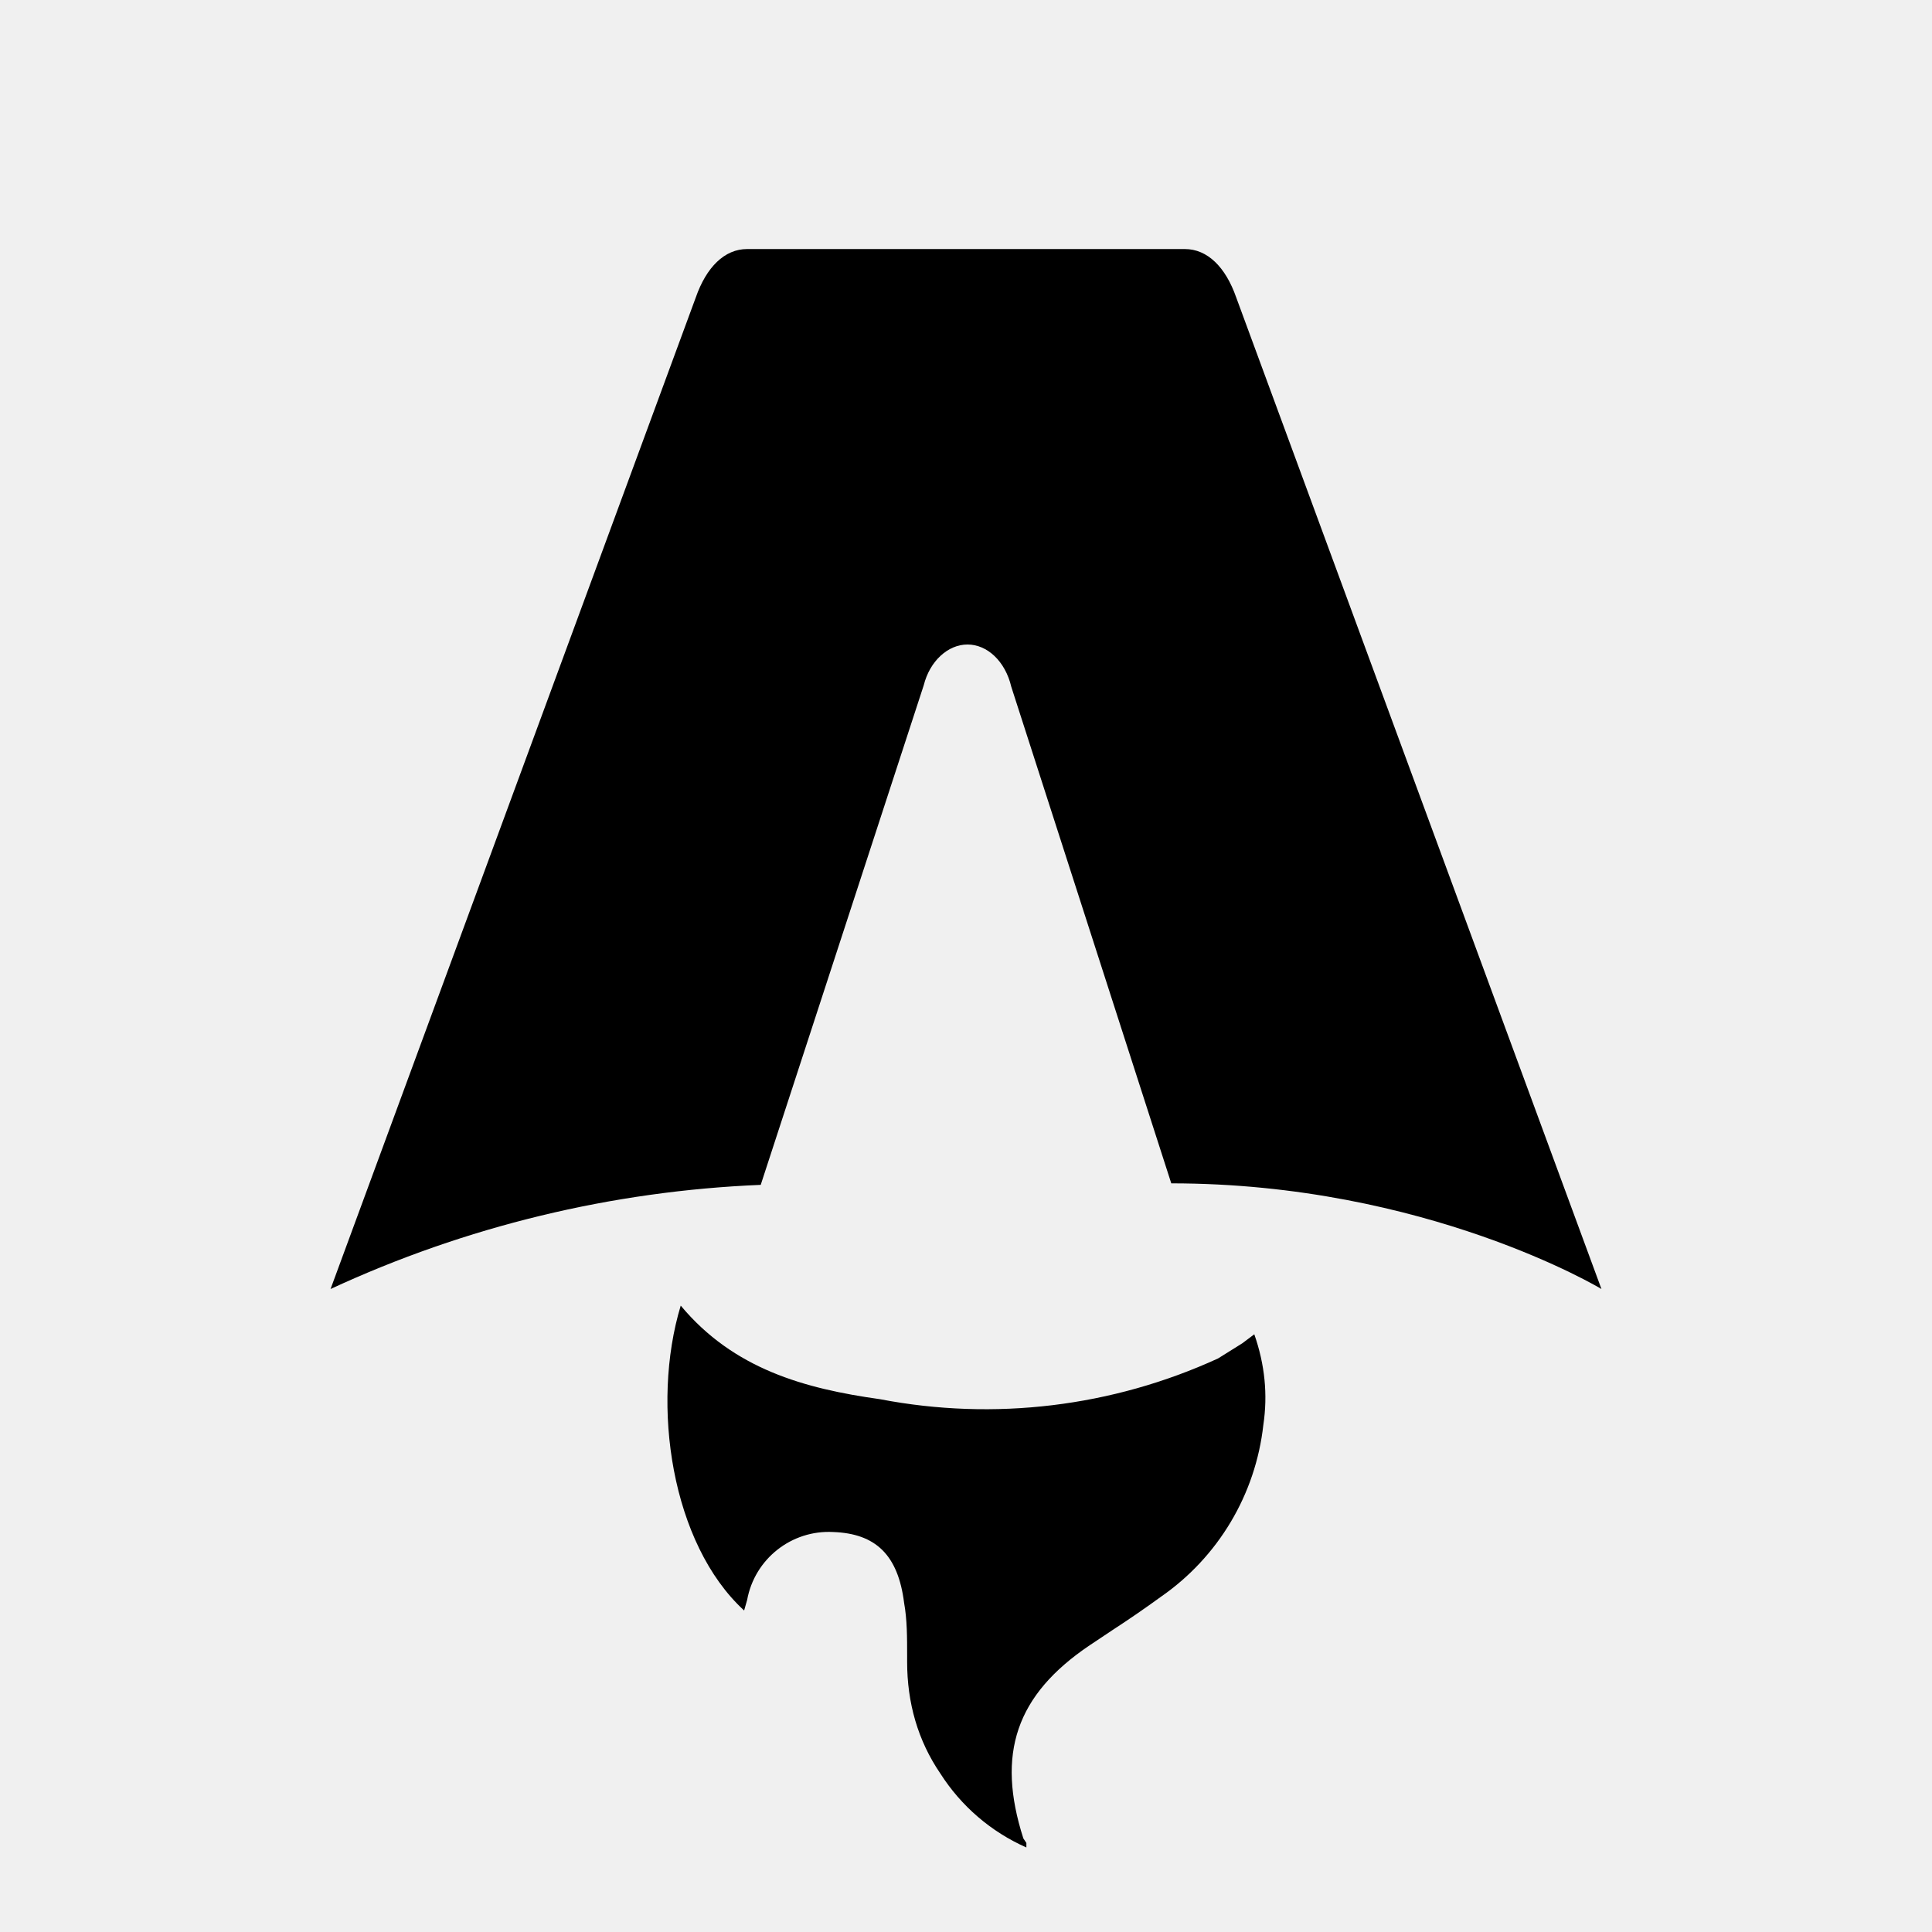
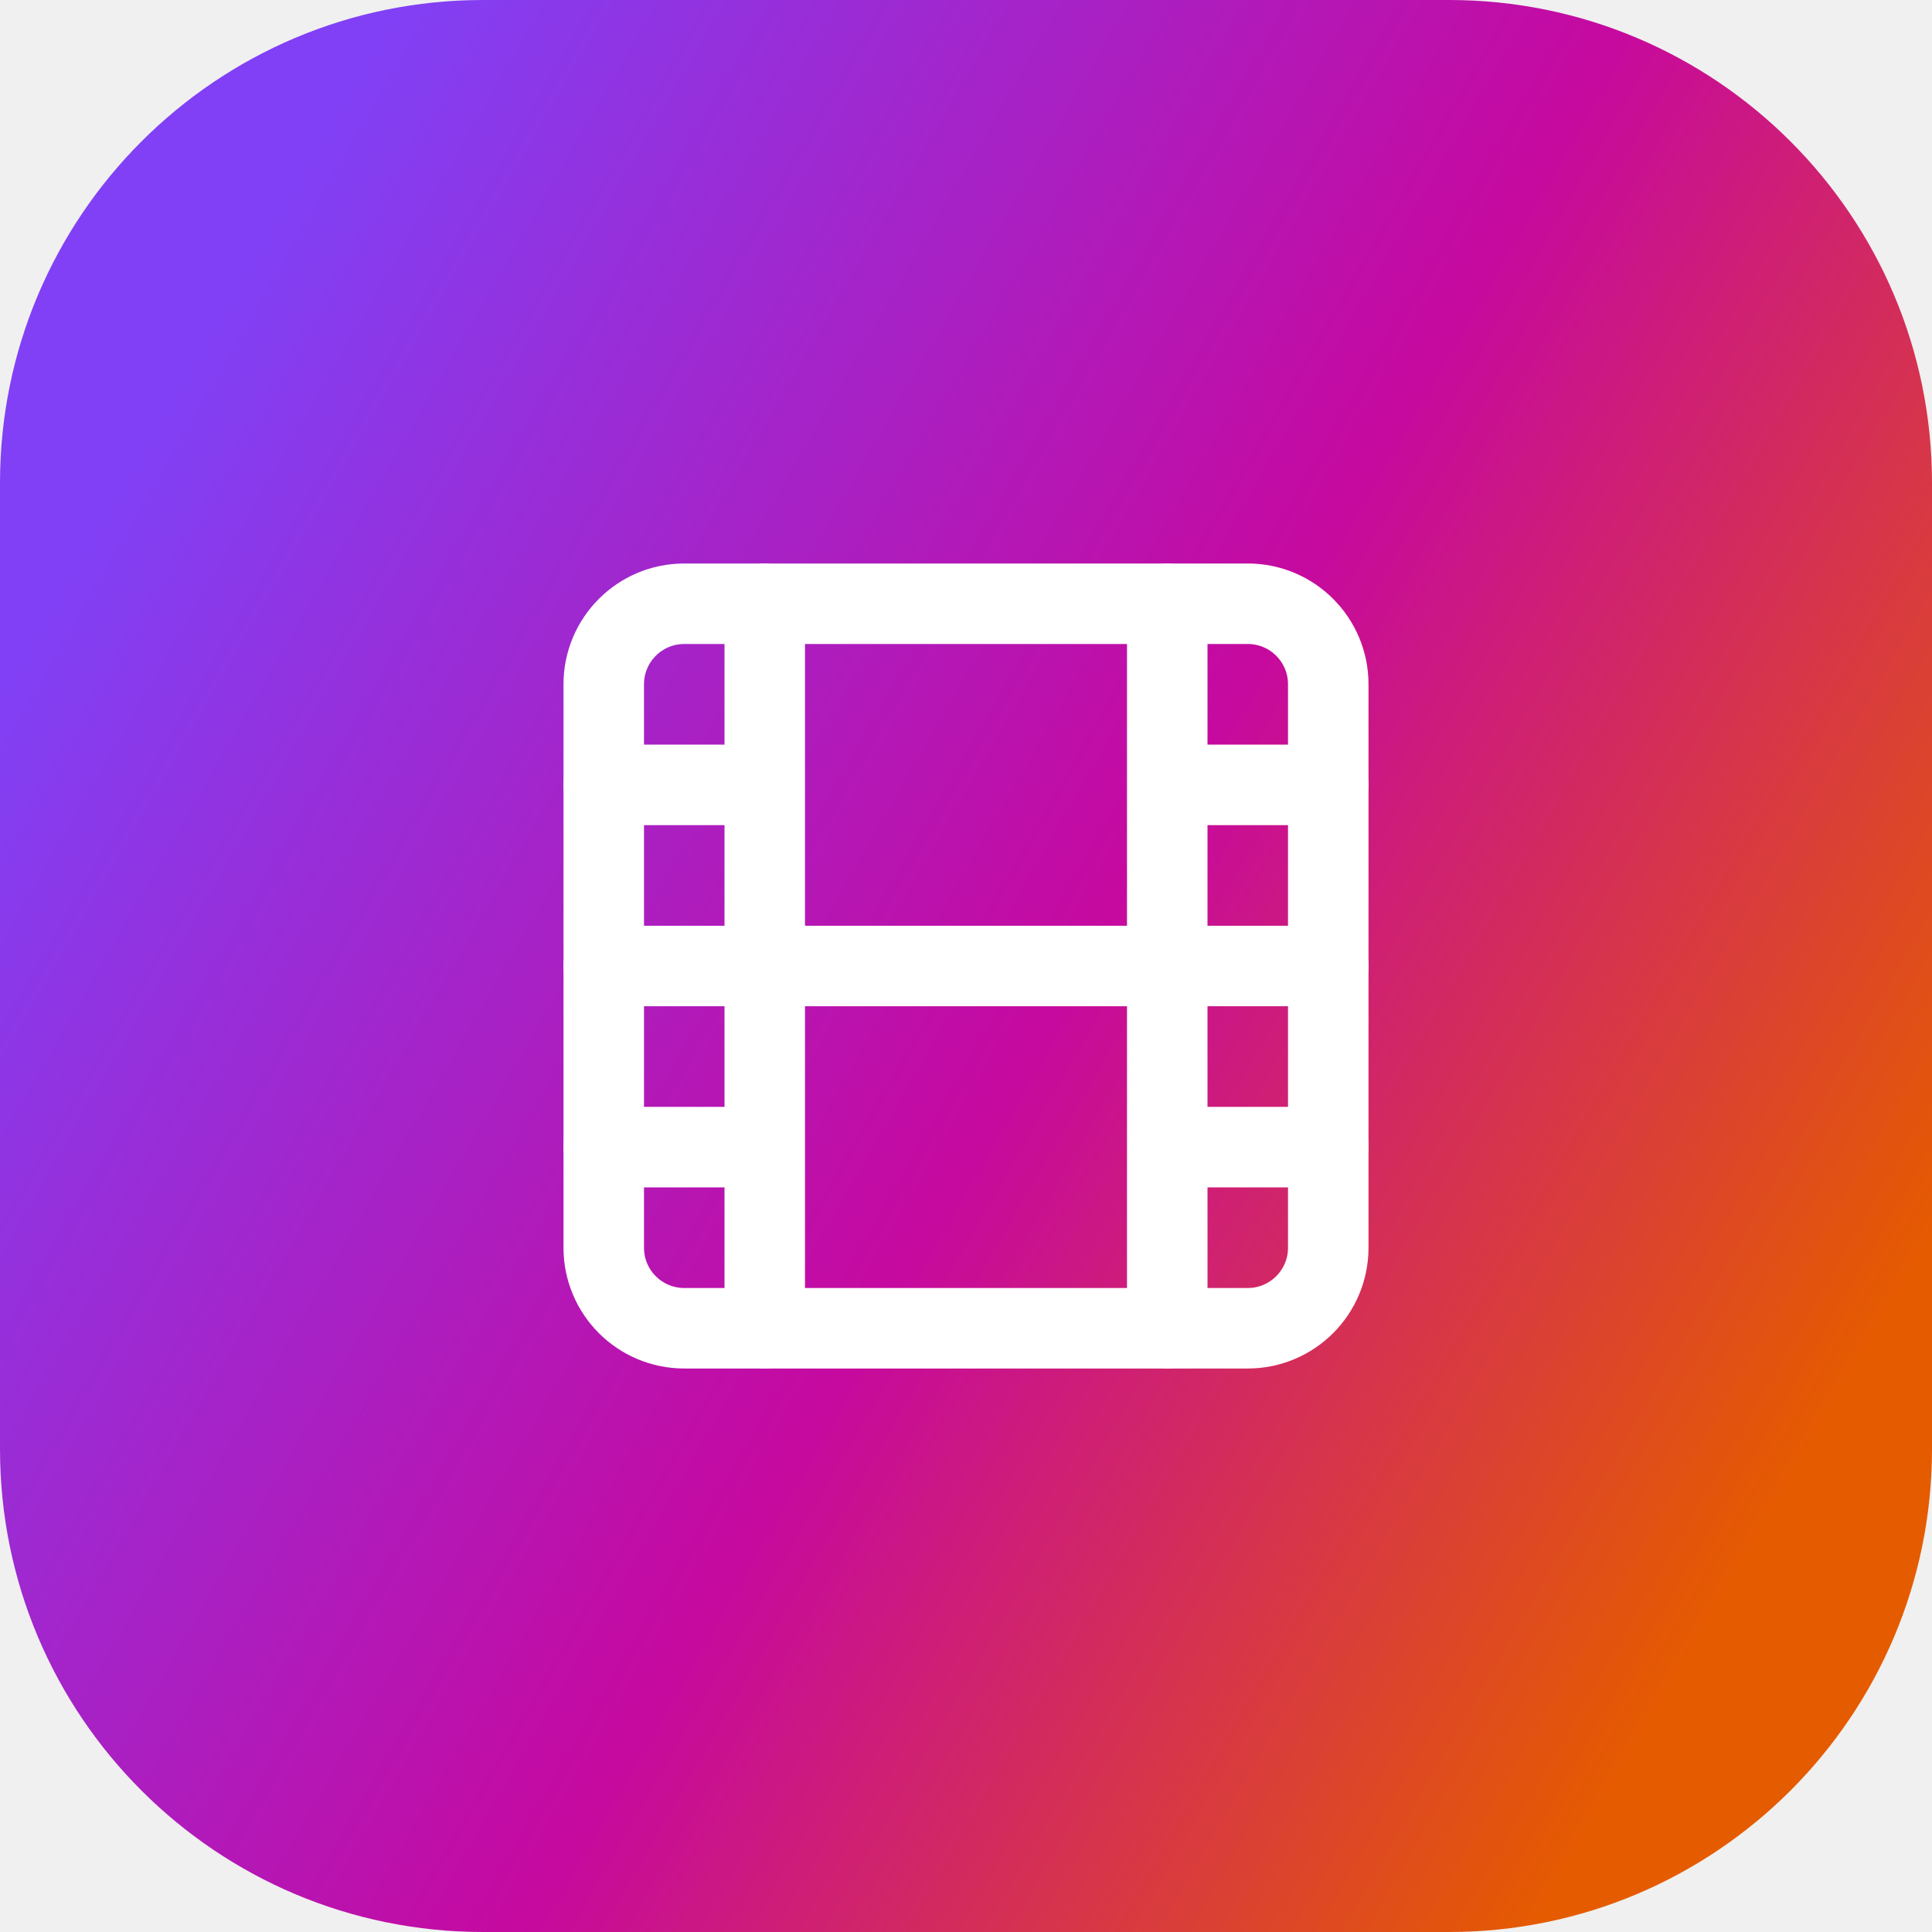
- <svg xmlns="http://www.w3.org/2000/svg" fill="none" viewBox="0 0 128 128">
-   <path d="M50.4 78.5a75.1 75.1 0 0 0-28.5 6.9l24.2-65.7c.7-2 1.9-3.2 3.4-3.2h29c1.5 0 2.7 1.2 3.4 3.2l24.2 65.7s-11.6-7-28.5-7L67 45.5c-.4-1.7-1.6-2.8-2.9-2.8-1.3 0-2.5 1.1-2.9 2.7L50.4 78.5Zm-1.1 28.2Zm-4.2-20.2c-2 6.6-.6 15.8 4.2 20.2a17.5 17.5 0 0 1 .2-.7 5.5 5.5 0 0 1 5.7-4.5c2.8.1 4.3 1.5 4.7 4.7.2 1.1.2 2.3.2 3.5v.4c0 2.7.7 5.2 2.2 7.4a13 13 0 0 0 5.7 4.9v-.3l-.2-.3c-1.8-5.6-.5-9.5 4.4-12.8l1.5-1a73 73 0 0 0 3.2-2.2 16 16 0 0 0 6.8-11.4c.3-2 .1-4-.6-6l-.8.6-1.6 1a37 37 0 0 1-22.4 2.7c-5-.7-9.7-2-13.2-6.2Z" />
-   <style>
-         path { fill: #000; }
-         @media (prefers-color-scheme: dark) {
-             path { fill: #FFF; }
-         }
-     </style>
+ <svg xmlns="http://www.w3.org/2000/svg" viewBox="0 0 512 512" width="512" height="512">
+   <defs>
+     <linearGradient id="g" x1="0.067" y1="0.25" x2="0.933" y2="0.75">
+       <stop offset="0" stop-color="#8140f5" />
+       <stop offset="0.55" stop-color="#c6099f" />
+       <stop offset="1" stop-color="#e55b00" />
+     </linearGradient>
+   </defs>
+   <rect width="512" height="512" rx="128" fill="url(#g)" />
+   <g transform="translate(128 128) scale(10.6667)" fill="none" stroke="#fff" stroke-width="2" stroke-linecap="round" stroke-linejoin="round">
+     <rect width="18" height="18" x="3" y="3" rx="2" />
+     <path d="M7 3v18M3 7.5h4M3 12h18M3 16.5h4M17 3v18M17 7.5h4M17 16.5h4" />
+   </g>
</svg>
